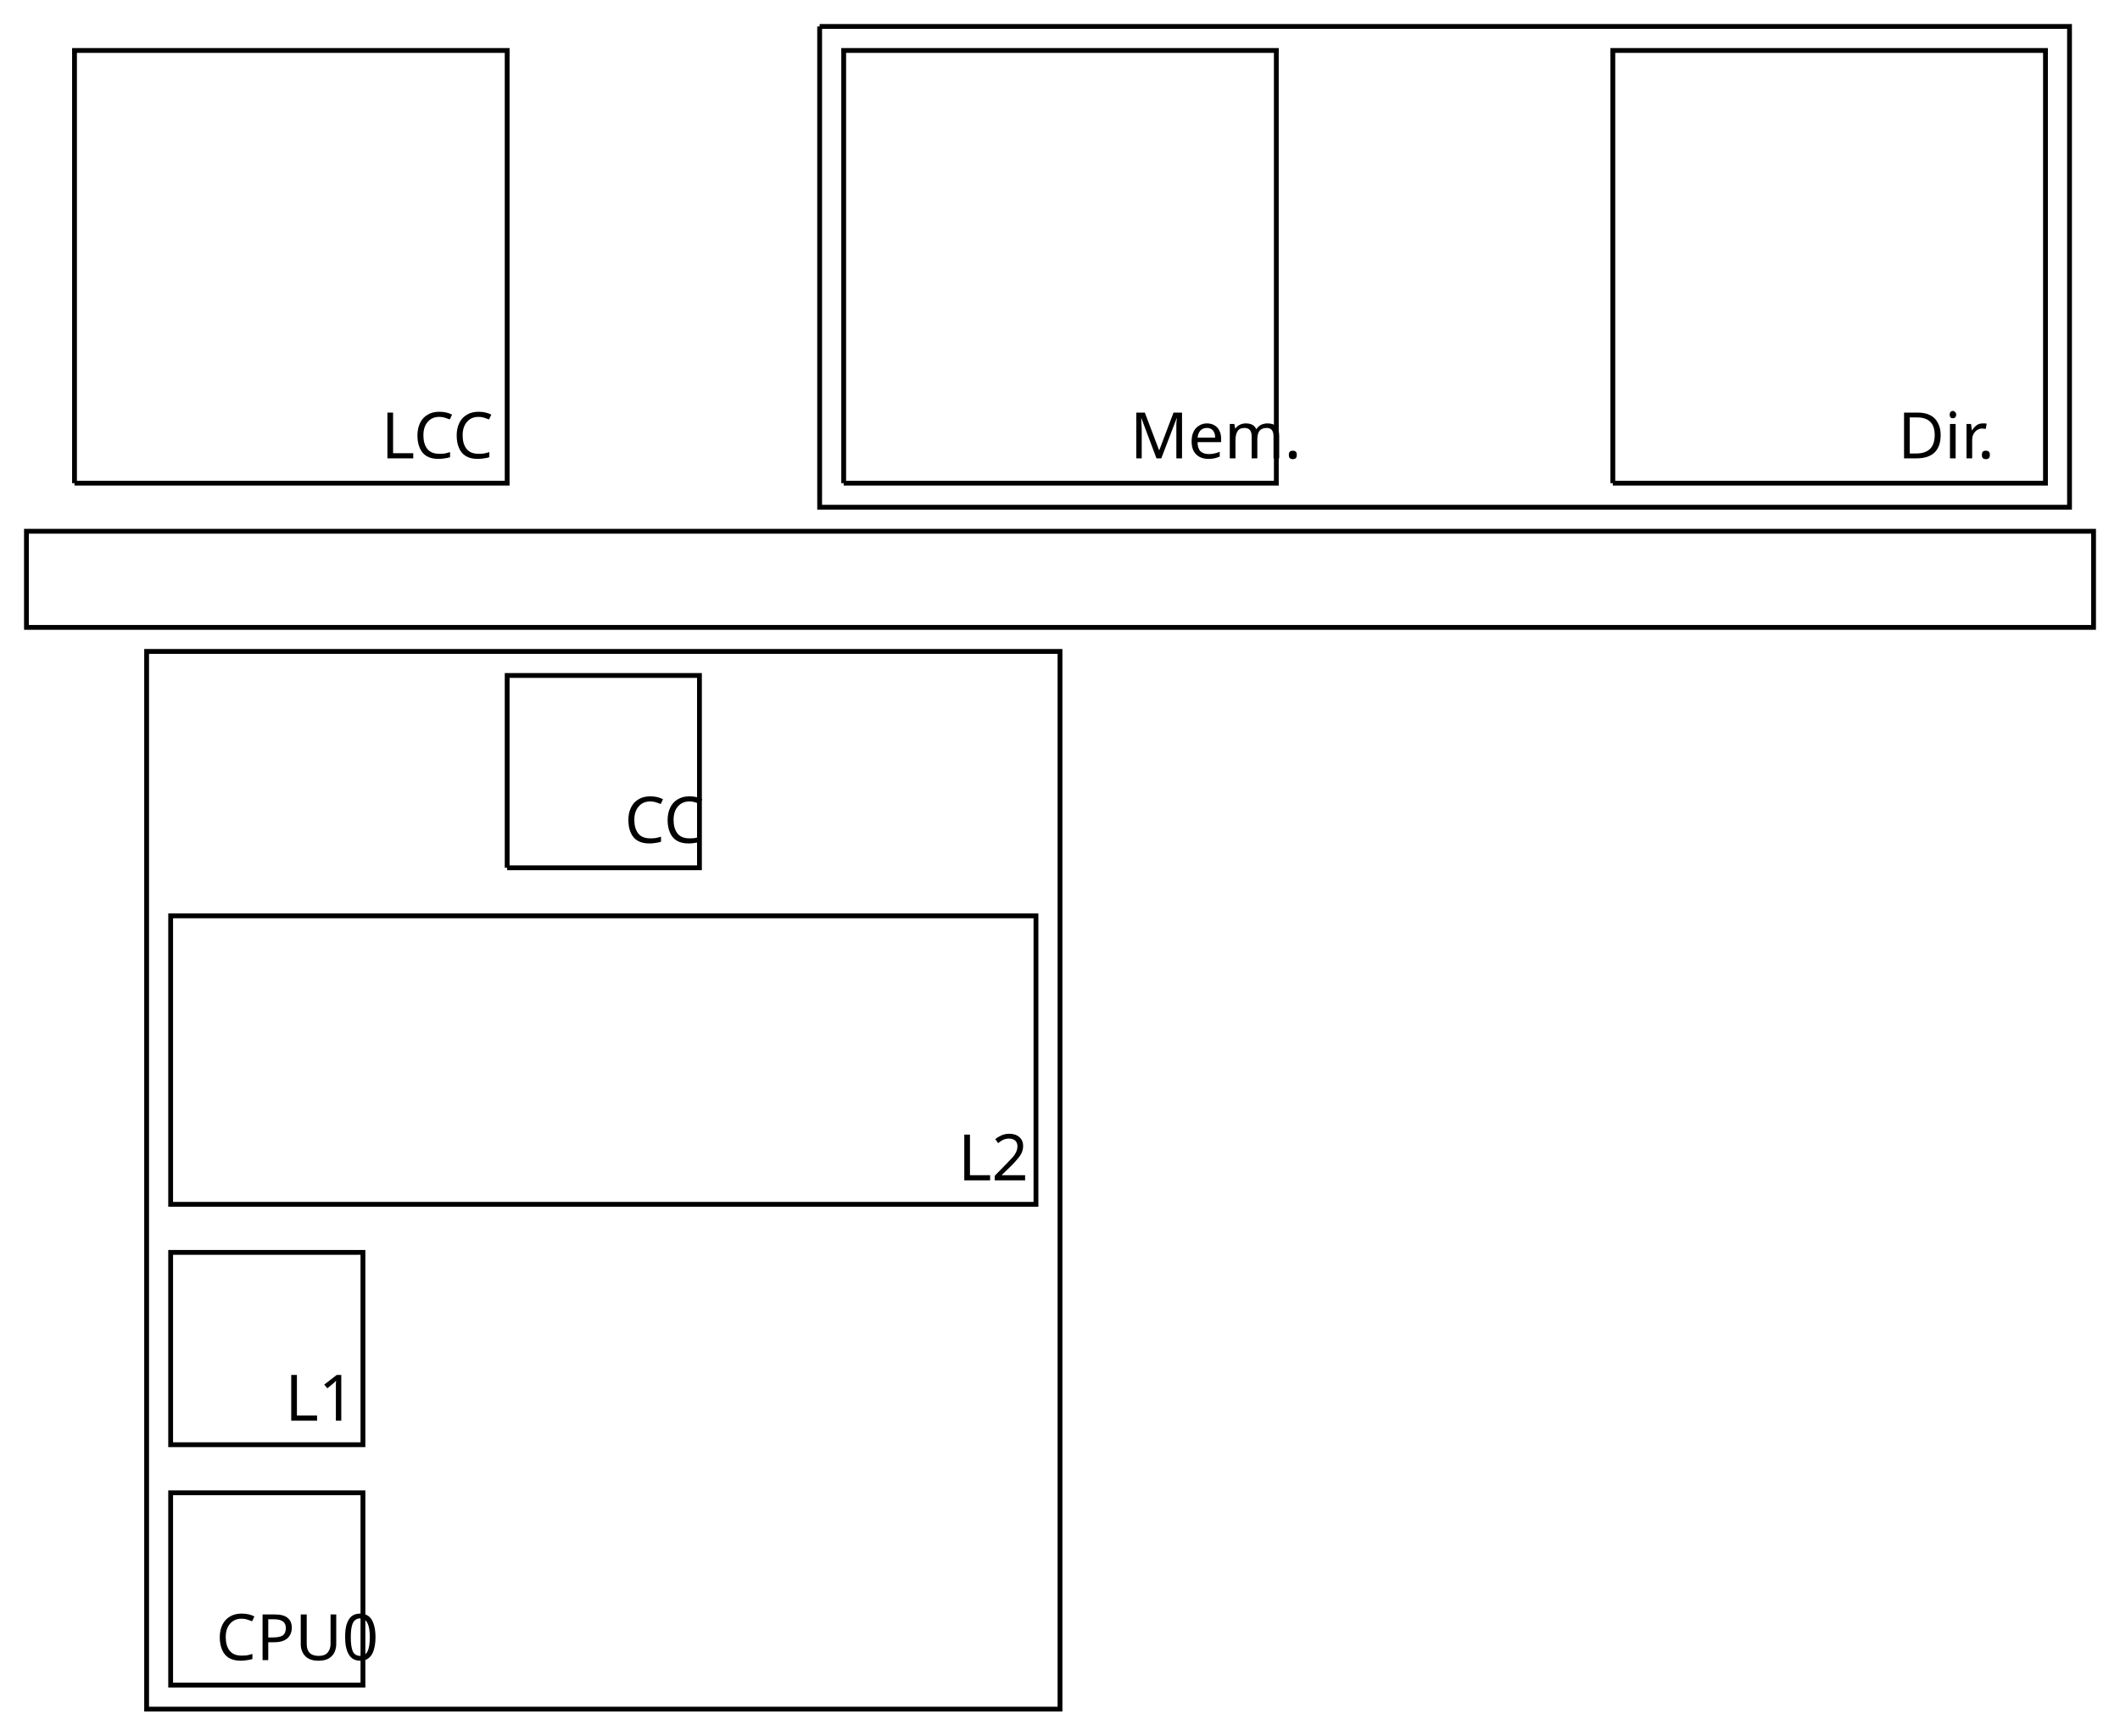
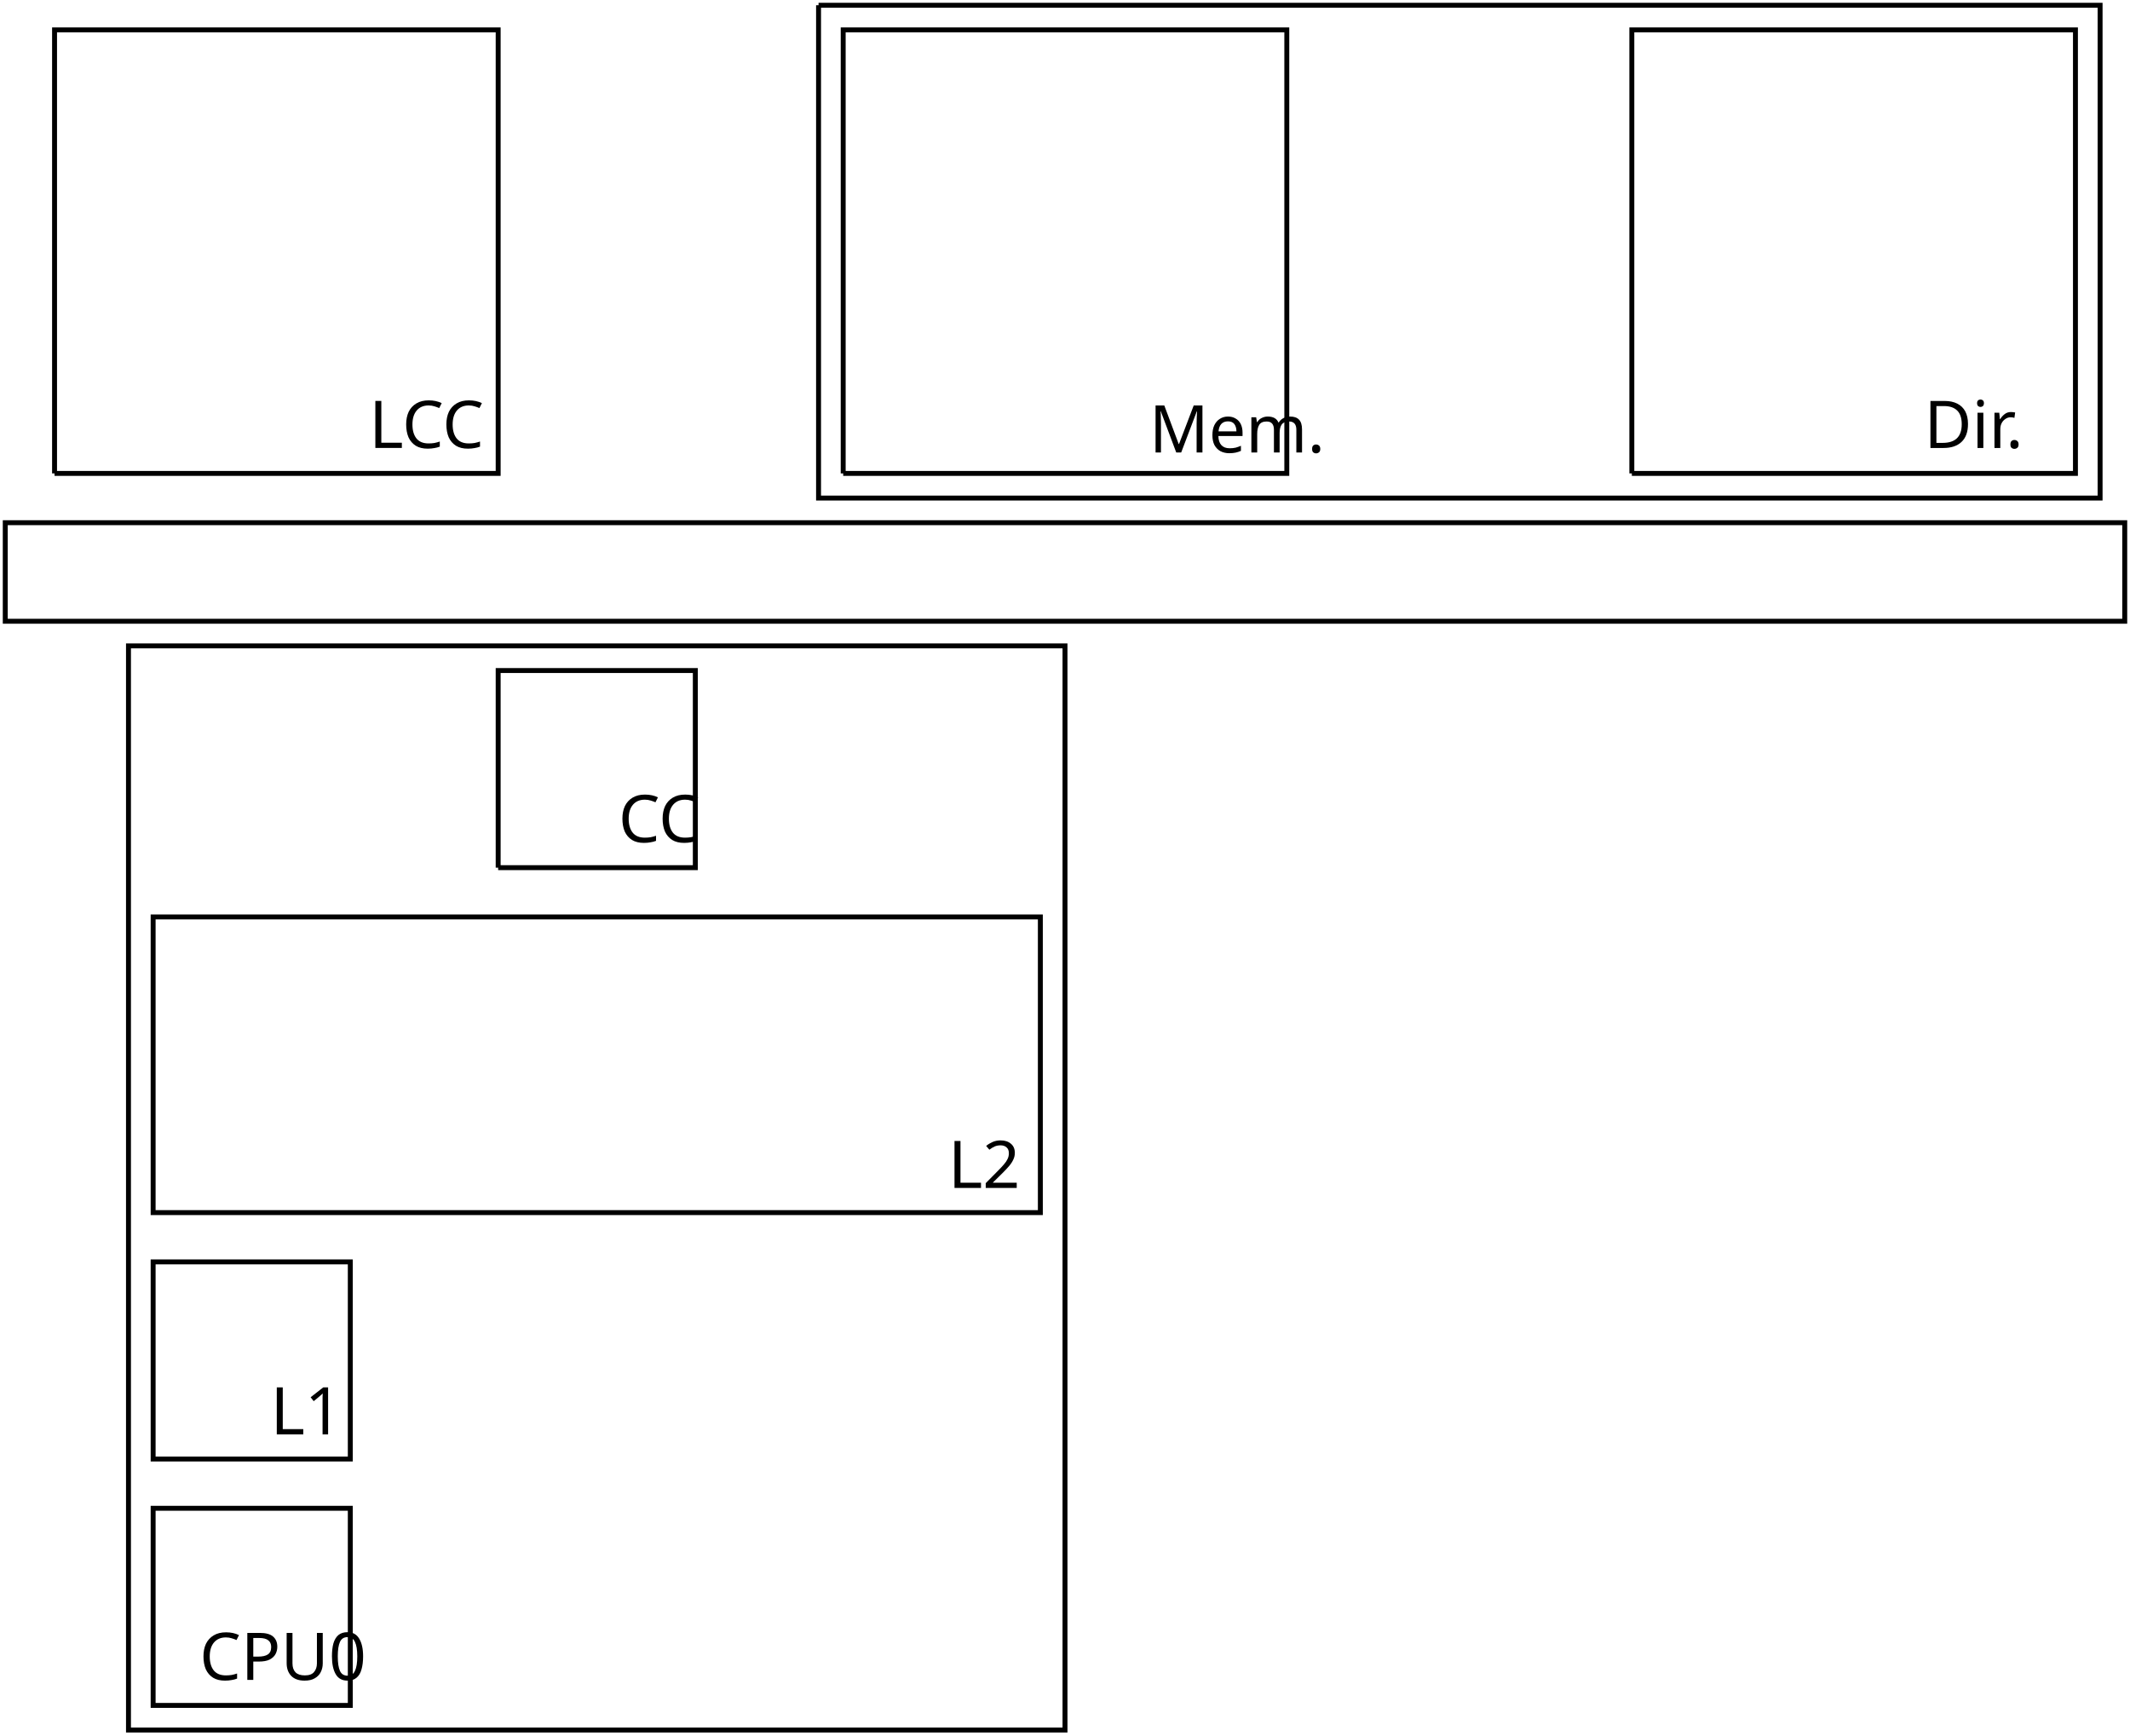
- <svg xmlns="http://www.w3.org/2000/svg" width="116.681mm" height="95.515mm" viewBox="0 0 116.681 95.515" version="1.1" id="svg9025">
+ <svg xmlns="http://www.w3.org/2000/svg" width="228.671mm" height="186.337mm" viewBox="0 0 228.671 186.337" version="1.1" id="svg9025">
  <defs id="defs9019" />
-   <g id="layer1" transform="translate(-38.23229,-64.03437)">
-     <path style="fill:none;stroke:#000000;stroke-width:0.265px;stroke-linecap:butt;stroke-linejoin:miter;stroke-opacity:1" d="m 47.625,146.188 v 10.583 H 58.208 V 146.188 Z" id="path9048" />
-     <path style="fill:none;stroke:#000000;stroke-width:0.265px;stroke-linecap:butt;stroke-linejoin:miter;stroke-opacity:1" d="M 47.625,143.542 H 58.208 V 132.958 H 47.625 Z" id="path9050" />
-     <path style="fill:none;stroke:#000000;stroke-width:0.265px;stroke-linecap:butt;stroke-linejoin:miter;stroke-opacity:1" d="m 47.625,130.312 h 47.625 v -15.875 h -47.625 z" id="path9052" />
-     <path style="fill:none;stroke:#000000;stroke-width:0.265px;stroke-linecap:butt;stroke-linejoin:miter;stroke-opacity:1" d="M 66.146,111.792 H 76.729 V 101.208 H 66.146 v 10.583" id="path9054" />
-     <path style="fill:none;stroke:#000000;stroke-width:0.265px;stroke-linecap:butt;stroke-linejoin:miter;stroke-opacity:1" d="M 39.688,93.271 H 153.458 V 98.562 H 39.688 Z" id="path9058" />
-     <path style="fill:none;stroke:#000000;stroke-width:0.265px;stroke-linecap:butt;stroke-linejoin:miter;stroke-opacity:1" d="M 42.333,90.625 V 66.812 H 66.146 V 90.625 H 42.333" id="path9060" />
-     <path style="fill:none;stroke:#000000;stroke-width:0.265px;stroke-linecap:butt;stroke-linejoin:miter;stroke-opacity:1" d="M 84.667,90.625 V 66.812 H 108.479 V 90.625 H 84.667" id="path9060-9" />
-     <path style="fill:none;stroke:#000000;stroke-width:0.265px;stroke-linecap:butt;stroke-linejoin:miter;stroke-opacity:1" d="M 127,90.625 V 66.812 h 23.812 V 90.625 H 127" id="path9060-9-2" />
-     <text xml:space="preserve" style="font-style:normal;font-variant:normal;font-weight:normal;font-stretch:normal;font-size:3.528px;line-height:1.25;font-family:'Ubuntu Mono';-inkscape-font-specification:'Ubuntu Mono';letter-spacing:0px;word-spacing:0px;fill:#000000;fill-opacity:1;stroke:none;stroke-width:0.265" x="50.109" y="155.402" id="text9094">
-       <tspan id="tspan9092" x="50.109" y="155.402" style="font-size:3.528px;stroke-width:0.265">CPU0</tspan>
+   <g id="layer1" transform="translate(17.7625,-18.62291)">
+     <path style="fill:none;stroke:#000000;stroke-width:0.529px;stroke-linecap:butt;stroke-linejoin:miter;stroke-opacity:1" d="m -1.323,180.583 v 21.167 H 19.844 v -21.167 z" id="path9048" />
+     <path style="fill:none;stroke:#000000;stroke-width:0.529px;stroke-linecap:butt;stroke-linejoin:miter;stroke-opacity:1" d="M -1.323,175.292 H 19.844 V 154.125 H -1.323 Z" id="path9050" />
+     <path style="fill:none;stroke:#000000;stroke-width:0.529px;stroke-linecap:butt;stroke-linejoin:miter;stroke-opacity:1" d="M -1.323,148.833 H 93.927 v -31.75 H -1.323 Z" id="path9052" />
+     <path style="fill:none;stroke:#000000;stroke-width:0.529px;stroke-linecap:butt;stroke-linejoin:miter;stroke-opacity:1" d="M 35.719,111.792 H 56.885 V 90.625 H 35.719 v 21.167" id="path9054" />
+     <path style="fill:none;stroke:#000000;stroke-width:0.529px;stroke-linecap:butt;stroke-linejoin:miter;stroke-opacity:1" d="M -17.198,74.75 H 210.344 V 85.333 H -17.198 Z" id="path9058" />
+     <path style="fill:none;stroke:#000000;stroke-width:0.529px;stroke-linecap:butt;stroke-linejoin:miter;stroke-opacity:1" d="m -11.906,69.458 v -47.625 h 47.625 v 47.625 h -47.625" id="path9060" />
+     <path style="fill:none;stroke:#000000;stroke-width:0.529px;stroke-linecap:butt;stroke-linejoin:miter;stroke-opacity:1" d="m 72.76,69.458 v -47.625 h 47.625 v 47.625 H 72.76" id="path9060-9" />
+     <path style="fill:none;stroke:#000000;stroke-width:0.529px;stroke-linecap:butt;stroke-linejoin:miter;stroke-opacity:1" d="M 157.427,69.458 V 21.833 h 47.625 v 47.625 h -47.625" id="path9060-9-2" />
+     <text xml:space="preserve" style="font-style:normal;font-variant:normal;font-weight:normal;font-stretch:normal;font-size:7.056px;line-height:1.25;font-family:'Ubuntu Mono';-inkscape-font-specification:'Ubuntu Mono';letter-spacing:0px;word-spacing:0px;fill:#000000;fill-opacity:1;stroke:none;stroke-width:0.529" x="3.644" y="199.012" id="text9094">
+       <tspan id="tspan9092" x="3.644" y="199.012" style="font-size:7.056px;stroke-width:0.529">CPU0</tspan>
    </text>
-     <text xml:space="preserve" style="font-style:normal;font-variant:normal;font-weight:normal;font-stretch:normal;font-size:3.528px;line-height:1.25;font-family:'Ubuntu Mono';-inkscape-font-specification:'Ubuntu Mono';letter-spacing:0px;word-spacing:0px;fill:#000000;fill-opacity:1;stroke:none;stroke-width:0.265" x="53.919" y="142.219" id="text9094-8">
-       <tspan id="tspan9092-3" x="53.919" y="142.219" style="font-size:3.528px;stroke-width:0.265">L1</tspan>
+     <text xml:space="preserve" style="font-style:normal;font-variant:normal;font-weight:normal;font-stretch:normal;font-size:7.056px;line-height:1.25;font-family:'Ubuntu Mono';-inkscape-font-specification:'Ubuntu Mono';letter-spacing:0px;word-spacing:0px;fill:#000000;fill-opacity:1;stroke:none;stroke-width:0.529" x="11.264" y="172.646" id="text9094-8">
+       <tspan id="tspan9092-3" x="11.264" y="172.646" style="font-size:7.056px;stroke-width:0.529">L1</tspan>
    </text>
-     <text xml:space="preserve" style="font-style:normal;font-variant:normal;font-weight:normal;font-stretch:normal;font-size:3.528px;line-height:1.25;font-family:'Ubuntu Mono';-inkscape-font-specification:'Ubuntu Mono';letter-spacing:0px;word-spacing:0px;fill:#000000;fill-opacity:1;stroke:none;stroke-width:0.265" x="90.96" y="128.99" id="text9094-8-0">
-       <tspan id="tspan9092-3-1" x="90.96" y="128.99" style="font-size:3.528px;stroke-width:0.265">L2</tspan>
+     <text xml:space="preserve" style="font-style:normal;font-variant:normal;font-weight:normal;font-stretch:normal;font-size:7.056px;line-height:1.25;font-family:'Ubuntu Mono';-inkscape-font-specification:'Ubuntu Mono';letter-spacing:0px;word-spacing:0px;fill:#000000;fill-opacity:1;stroke:none;stroke-width:0.529" x="84.025" y="146.188" id="text9094-8-0">
+       <tspan id="tspan9092-3-1" x="84.025" y="146.188" style="font-size:7.056px;stroke-width:0.529">L2</tspan>
    </text>
-     <text xml:space="preserve" style="font-style:normal;font-variant:normal;font-weight:normal;font-stretch:normal;font-size:3.528px;line-height:1.25;font-family:'Ubuntu Mono';-inkscape-font-specification:'Ubuntu Mono';letter-spacing:0px;word-spacing:0px;fill:#000000;fill-opacity:1;stroke:none;stroke-width:0.265" x="72.598" y="110.423" id="text9094-8-0-7">
-       <tspan id="tspan9092-3-1-8" x="72.598" y="110.423" style="font-size:3.528px;stroke-width:0.265">CC</tspan>
+     <text xml:space="preserve" style="font-style:normal;font-variant:normal;font-weight:normal;font-stretch:normal;font-size:7.056px;line-height:1.25;font-family:'Ubuntu Mono';-inkscape-font-specification:'Ubuntu Mono';letter-spacing:0px;word-spacing:0px;fill:#000000;fill-opacity:1;stroke:none;stroke-width:0.529" x="48.623" y="109.054" id="text9094-8-0-7">
+       <tspan id="tspan9092-3-1-8" x="48.623" y="109.054" style="font-size:7.056px;stroke-width:0.529">CC</tspan>
    </text>
-     <text xml:space="preserve" style="font-style:normal;font-variant:normal;font-weight:normal;font-stretch:normal;font-size:3.528px;line-height:1.25;font-family:'Ubuntu Mono';-inkscape-font-specification:'Ubuntu Mono';letter-spacing:0px;word-spacing:0px;fill:#000000;fill-opacity:1;stroke:none;stroke-width:0.265" x="59.21" y="89.256" id="text9094-8-0-7-9">
-       <tspan id="tspan9092-3-1-8-1" x="59.21" y="89.256" style="font-size:3.528px;stroke-width:0.265">LCC</tspan>
+     <text xml:space="preserve" style="font-style:normal;font-variant:normal;font-weight:normal;font-stretch:normal;font-size:7.056px;line-height:1.25;font-family:'Ubuntu Mono';-inkscape-font-specification:'Ubuntu Mono';letter-spacing:0px;word-spacing:0px;fill:#000000;fill-opacity:1;stroke:none;stroke-width:0.529" x="21.848" y="66.721" id="text9094-8-0-7-9">
+       <tspan id="tspan9092-3-1-8-1" x="21.848" y="66.721" style="font-size:7.056px;stroke-width:0.529">LCC</tspan>
    </text>
-     <text xml:space="preserve" style="font-style:normal;font-variant:normal;font-weight:normal;font-stretch:normal;font-size:3.528px;line-height:1.25;font-family:'Ubuntu Mono';-inkscape-font-specification:'Ubuntu Mono';letter-spacing:0px;word-spacing:0px;fill:#000000;fill-opacity:1;stroke:none;stroke-width:0.265" x="100.429" y="89.26" id="text9170">
-       <tspan id="tspan9168" x="100.429" y="89.26" style="stroke-width:0.265">Mem.</tspan>
+     <text xml:space="preserve" style="font-style:normal;font-variant:normal;font-weight:normal;font-stretch:normal;font-size:7.056px;line-height:1.25;font-family:'Ubuntu Mono';-inkscape-font-specification:'Ubuntu Mono';letter-spacing:0px;word-spacing:0px;fill:#000000;fill-opacity:1;stroke:none;stroke-width:0.529" x="105.608" y="67.211" id="text9170">
+       <tspan id="tspan9168" x="105.608" y="67.211" style="stroke-width:0.529">Mem.</tspan>
    </text>
-     <text xml:space="preserve" style="font-style:normal;font-variant:normal;font-weight:normal;font-stretch:normal;font-size:3.528px;line-height:1.25;font-family:'Ubuntu Mono';-inkscape-font-specification:'Ubuntu Mono';letter-spacing:0px;word-spacing:0px;fill:#000000;fill-opacity:1;stroke:none;stroke-width:0.265" x="142.684" y="89.26" id="text9174">
-       <tspan id="tspan9172" x="142.684" y="89.26" style="stroke-width:0.265">Dir.</tspan>
+     <text xml:space="preserve" style="font-style:normal;font-variant:normal;font-weight:normal;font-stretch:normal;font-size:7.056px;line-height:1.25;font-family:'Ubuntu Mono';-inkscape-font-specification:'Ubuntu Mono';letter-spacing:0px;word-spacing:0px;fill:#000000;fill-opacity:1;stroke:none;stroke-width:0.529" x="188.796" y="66.728" id="text9174">
+       <tspan id="tspan9172" x="188.796" y="66.728" style="stroke-width:0.529">Dir.</tspan>
    </text>
-     <path style="fill:none;stroke:#000000;stroke-width:0.265px;stroke-linecap:butt;stroke-linejoin:miter;stroke-opacity:1" d="M 83.344,65.49 H 152.135 V 91.948 H 83.344 V 65.49" id="path9178" />
-     <path style="fill:none;stroke:#000000;stroke-width:0.265px;stroke-linecap:butt;stroke-linejoin:miter;stroke-opacity:1" d="M 46.302,158.094 V 99.885 h 50.271 v 58.208 z" id="path9180" />
+     <path style="fill:none;stroke:#000000;stroke-width:0.529px;stroke-linecap:butt;stroke-linejoin:miter;stroke-opacity:1" d="M 70.115,19.187 H 207.698 V 72.104 H 70.115 V 19.187" id="path9178" />
+     <path style="fill:none;stroke:#000000;stroke-width:0.529px;stroke-linecap:butt;stroke-linejoin:miter;stroke-opacity:1" d="M -3.969,204.396 V 87.979 H 96.573 V 204.396 Z" id="path9180" />
  </g>
</svg>
